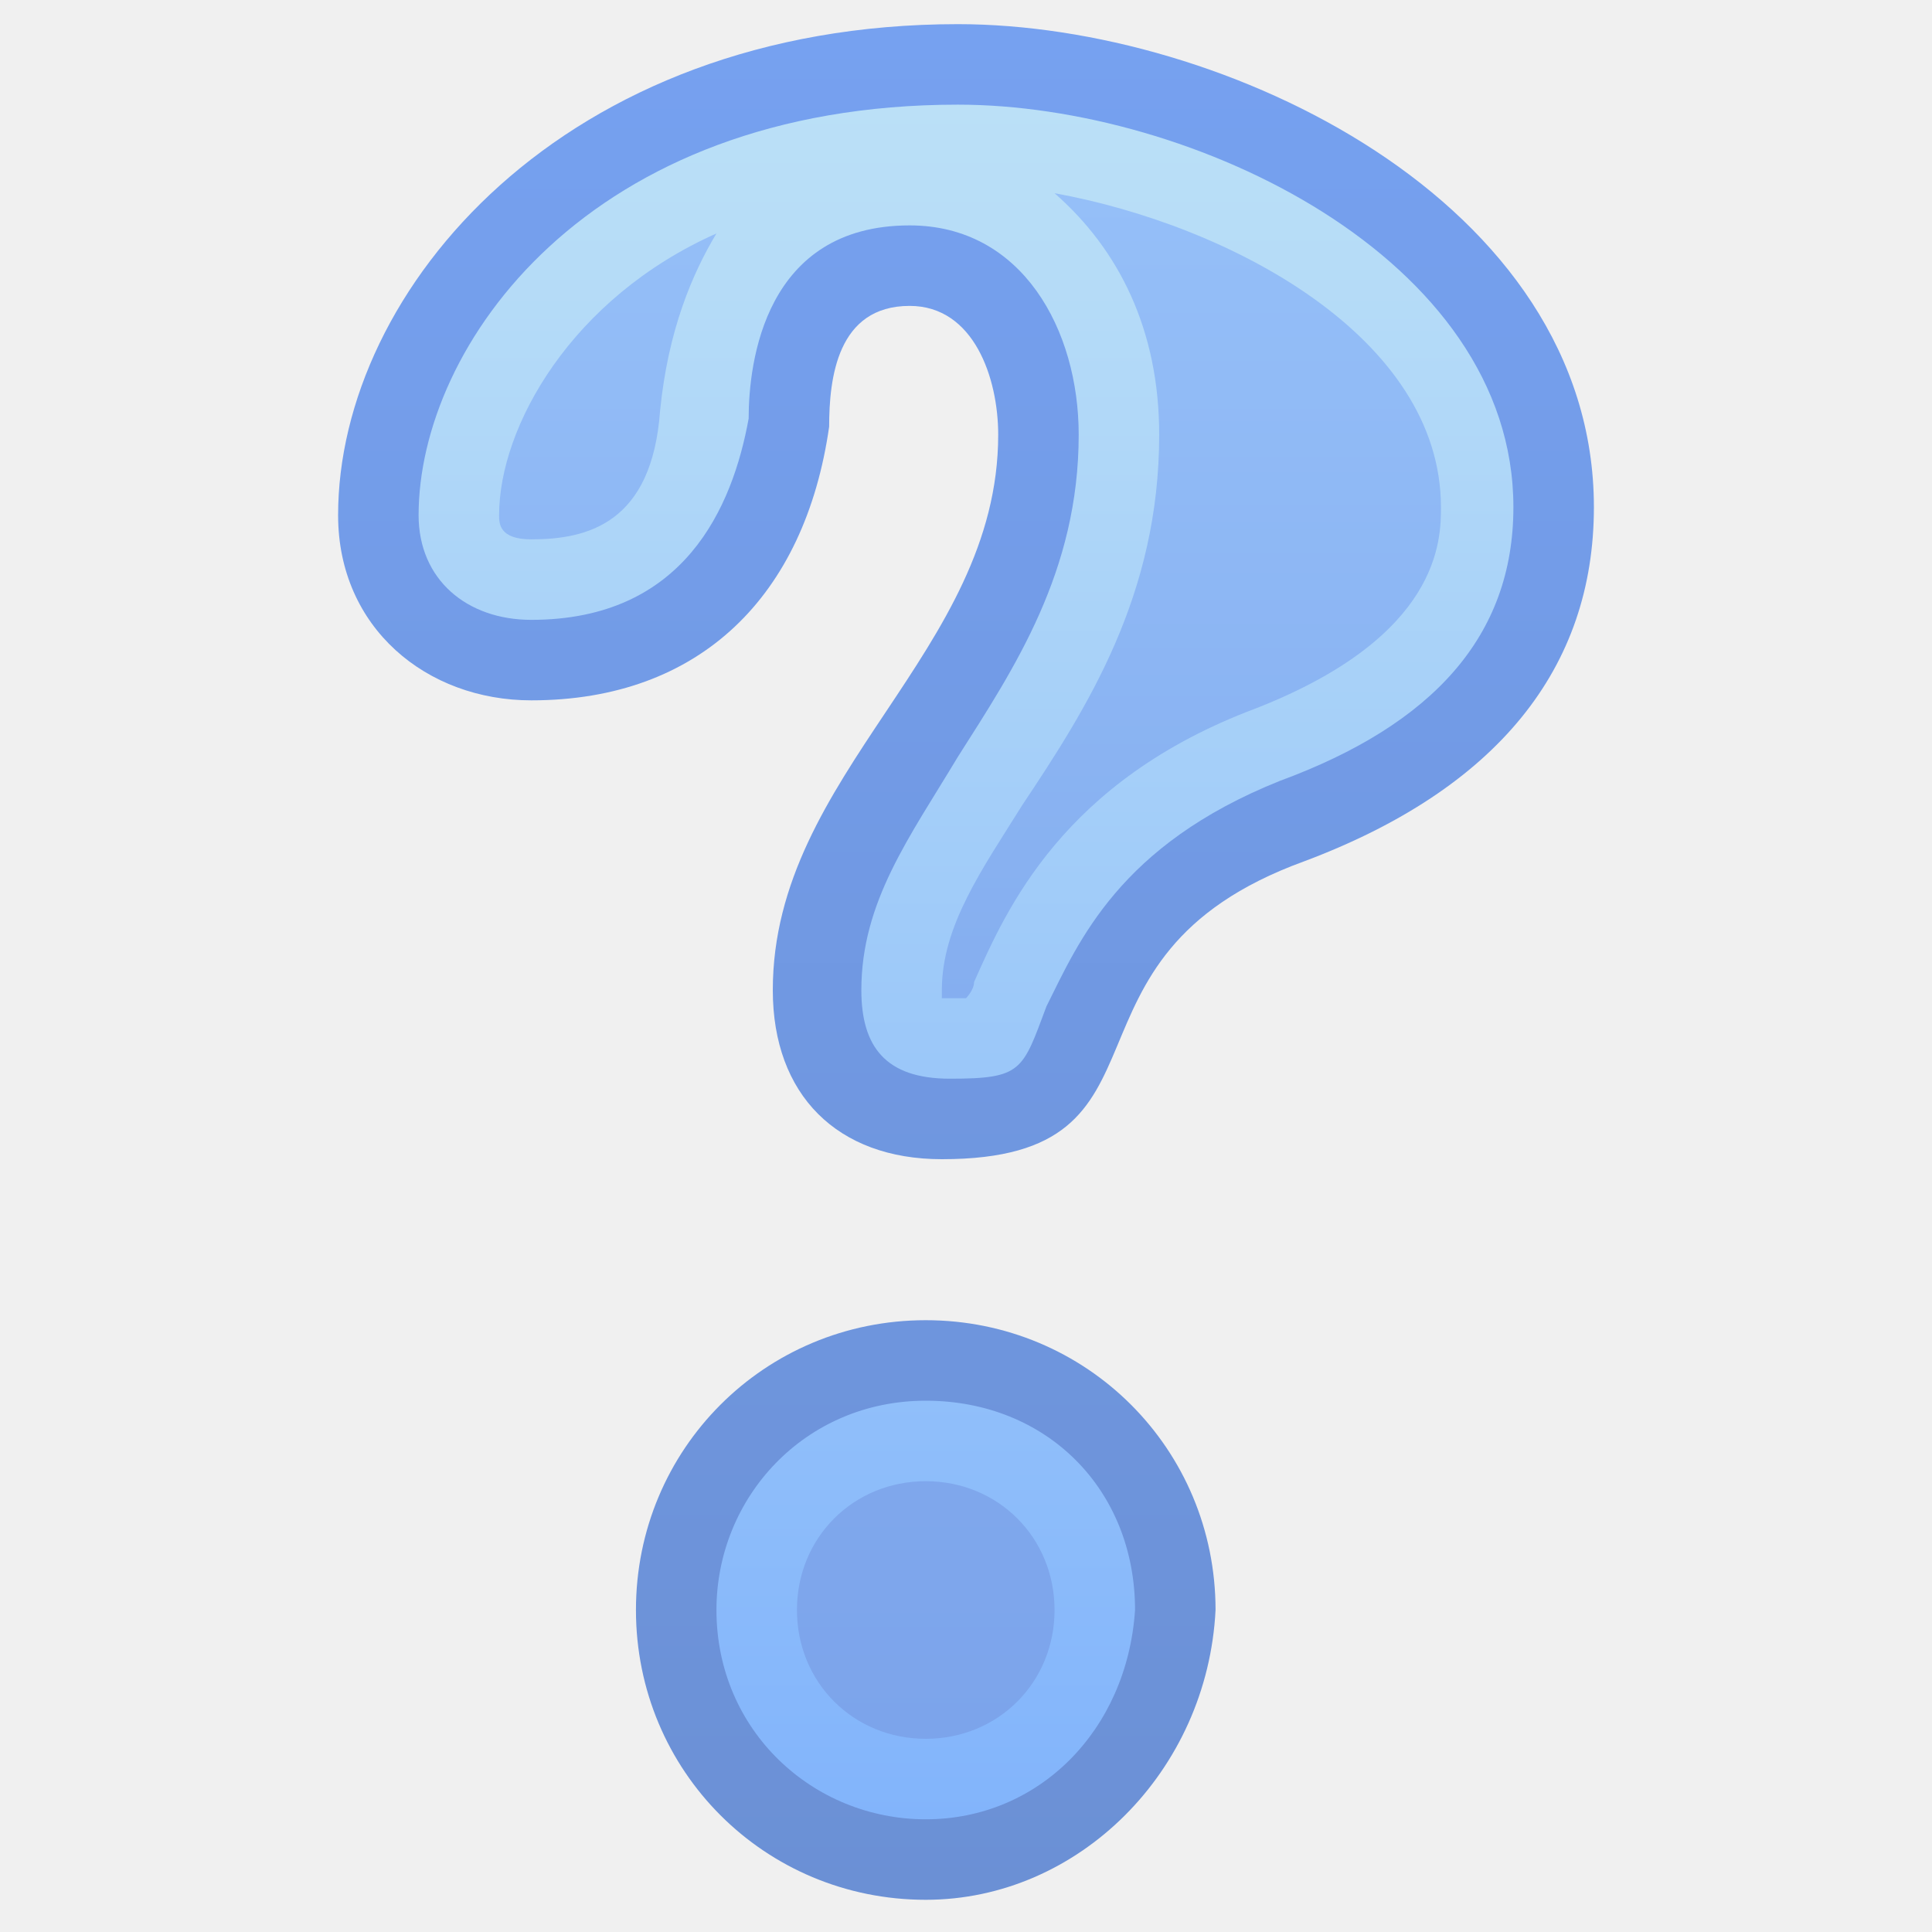
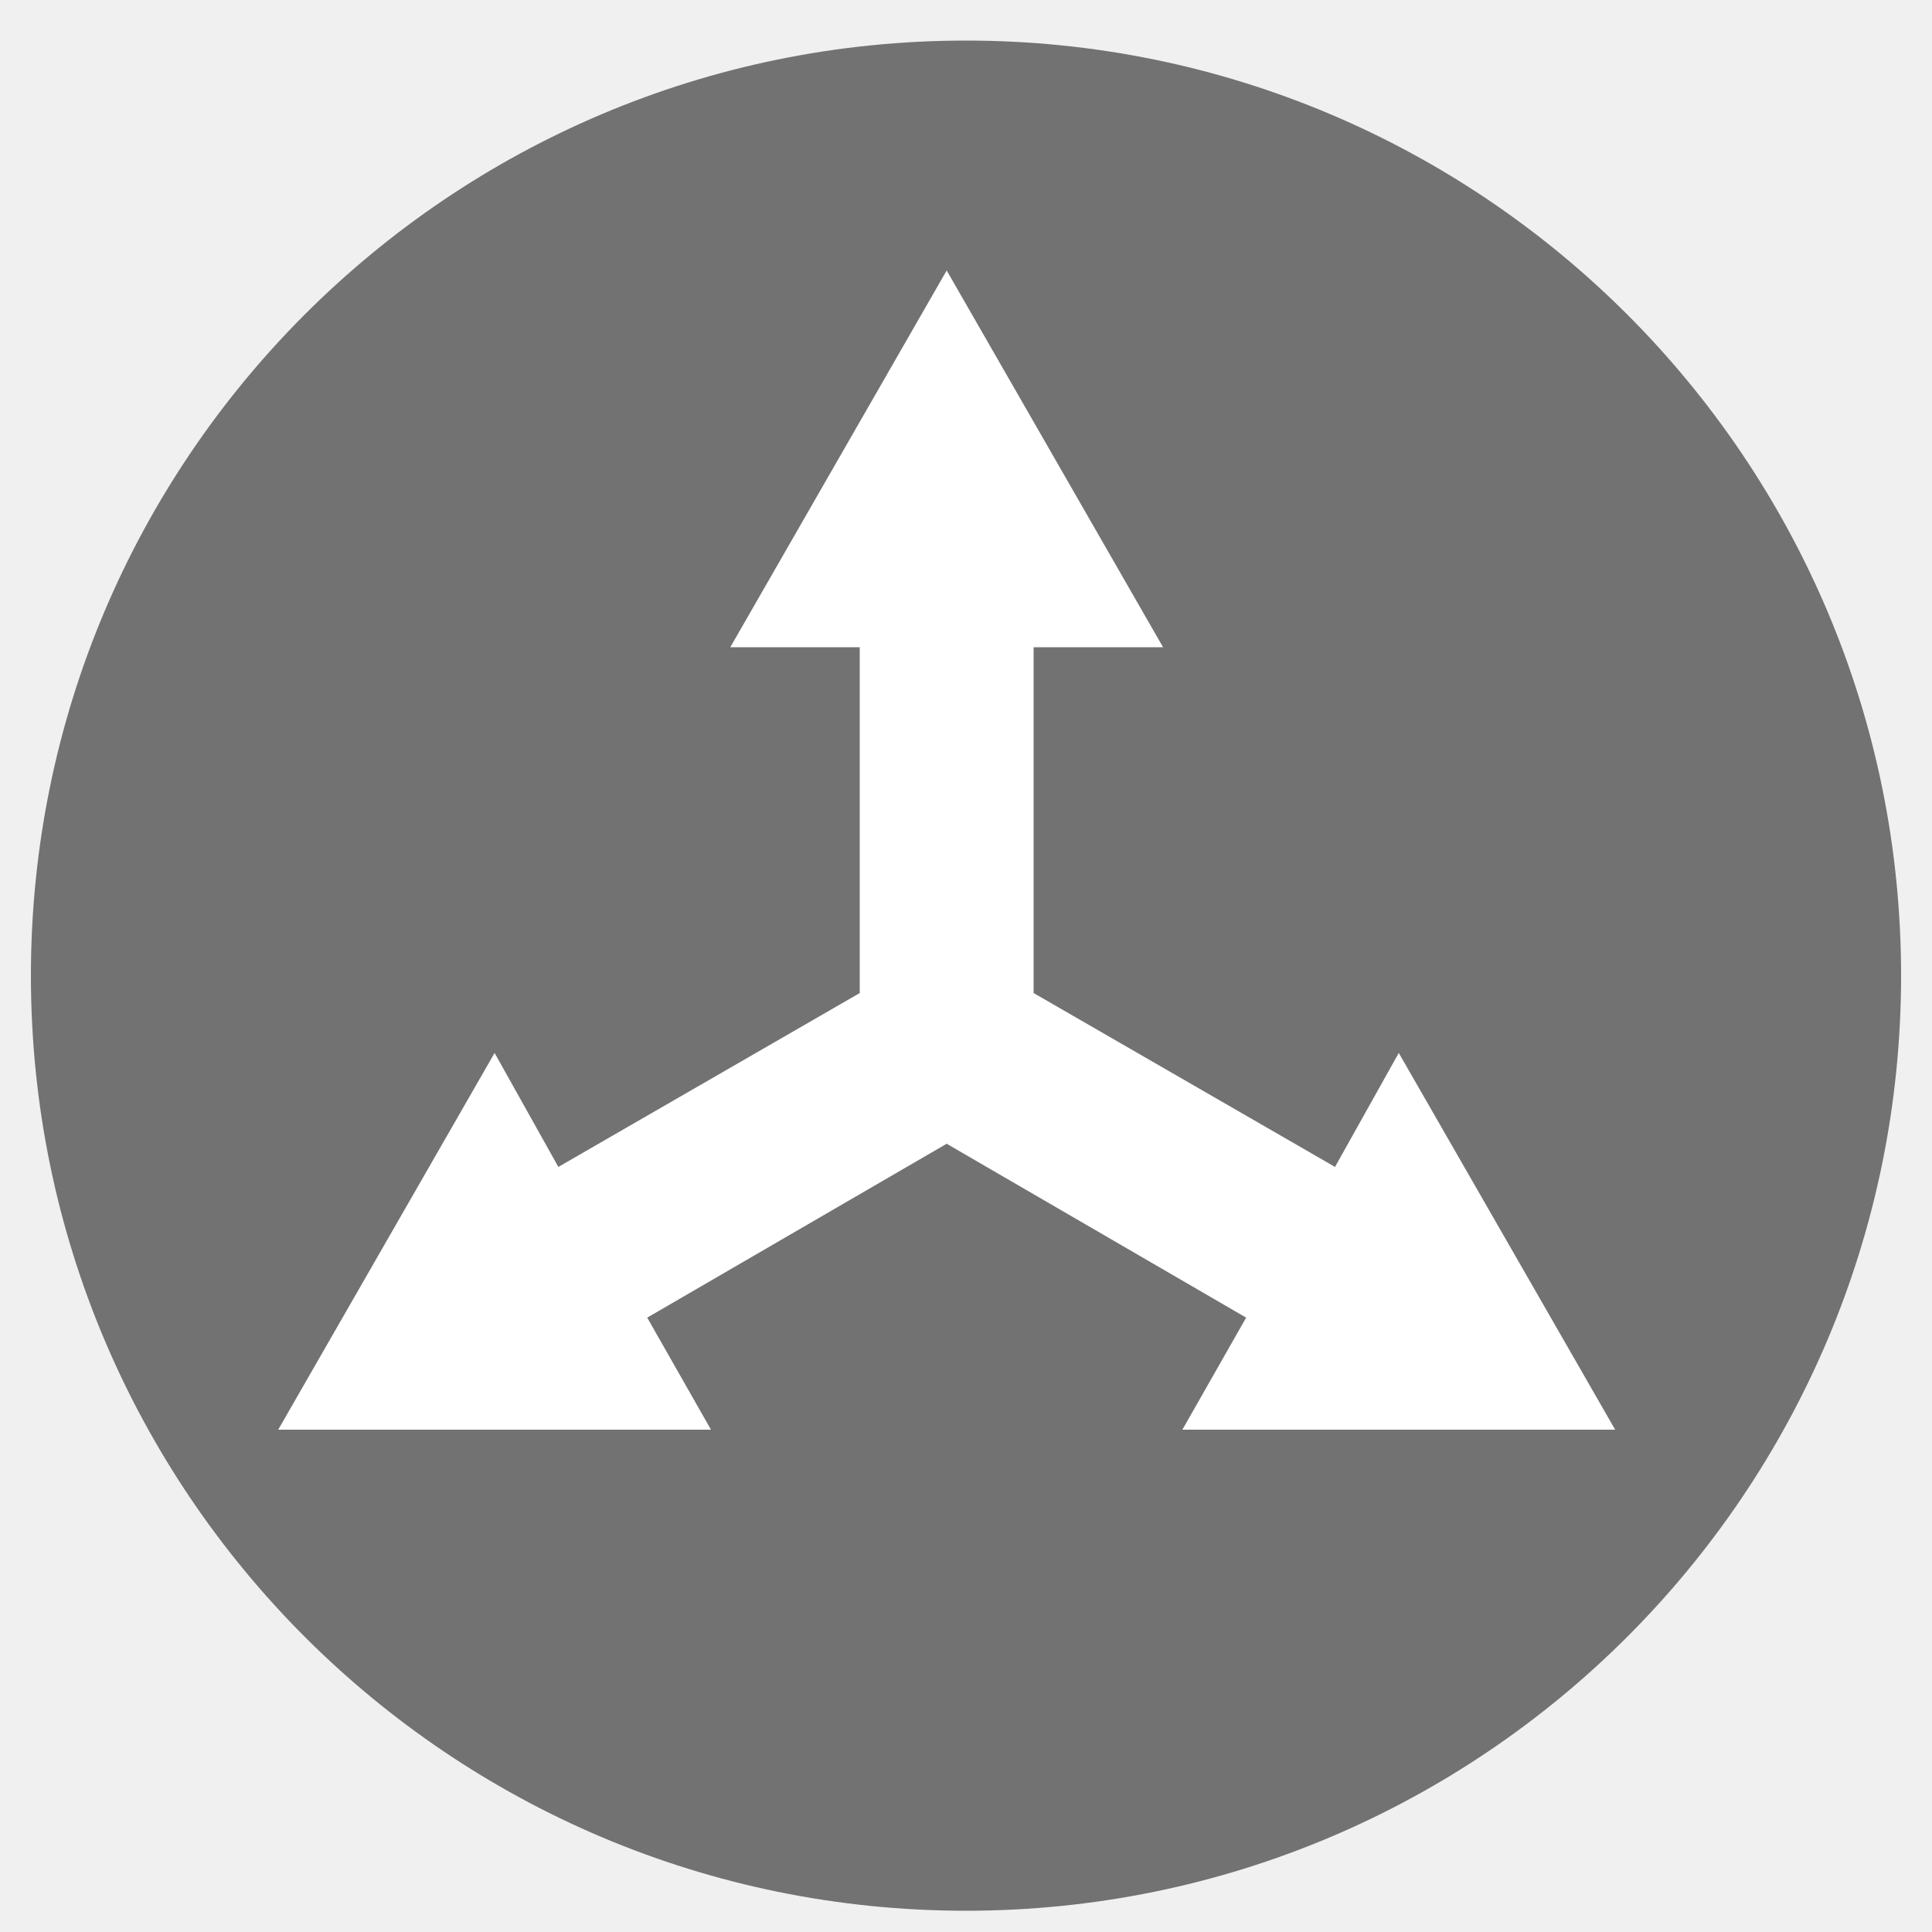
- <svg xmlns="http://www.w3.org/2000/svg" version="1.1" x="0px" y="0px" width="24px" height="24px" viewBox="-4.2 -0.3 24 24" style="overflow:visible;enable-background:new -4.2 -0.3 24 24;" xml:space="preserve" preserveAspectRatio="xMinYMid meet">
-   <defs>
- </defs>
-   <linearGradient id="SVGID_1_" gradientUnits="userSpaceOnUse" x1="7.824" y1="0" x2="7.824" y2="23.326">
-     <stop offset="0" style="stop-color:#76A1F0" />
-     <stop offset="1" style="stop-color:#6B90D5" />
-   </linearGradient>
-   <path style="fill:url(#SVGID_1_);" d="M2.4,8.4C1.1,8.4,0,7.5,0,6.1C0,3.3,2.8,0,7.7,0c3.3,0,7.9,2.2,7.9,6c0,2-1.2,3.5-3.6,4.4  c-3.3,1.2-1.4,3.7-4.5,3.7c-1.3,0-2.1-0.8-2.1-2.1c0-2.7,2.8-4.2,2.8-6.9c0-0.7-0.3-1.6-1.1-1.6c-0.9,0-1,0.9-1,1.5  C5.8,7.1,4.5,8.4,2.4,8.4z M7.3,23.3c-2,0-3.6-1.6-3.6-3.6c0-2,1.6-3.6,3.6-3.6c2,0,3.6,1.6,3.6,3.6C10.8,21.7,9.2,23.3,7.3,23.3z" />
-   <linearGradient id="SVGID_2_" gradientUnits="userSpaceOnUse" x1="7.824" y1="1" x2="7.824" y2="22.326">
-     <stop offset="0" style="stop-color:#BBE0F7" />
-     <stop offset="1" style="stop-color:#82B4FB" />
-   </linearGradient>
-   <path style="fill:url(#SVGID_2_);" d="M7.3,22.3c-1.4,0-2.6-1.1-2.6-2.6c0-1.4,1.1-2.6,2.6-2.6s2.6,1.1,2.6,2.6  C9.8,21.2,8.7,22.3,7.3,22.3z M7.6,13.1c-0.8,0-1.1-0.4-1.1-1.1c0-1.1,0.6-1.9,1.2-2.9c0.7-1.1,1.5-2.3,1.5-4c0-1.3-0.7-2.6-2.1-2.6  c-1.8,0-2,1.7-2,2.4C4.9,6,4.3,7.4,2.4,7.4C1.6,7.4,1,6.9,1,6.1C1,4,3.1,1,7.7,1c2.9,0,6.9,1.9,6.9,5c0,1.6-1,2.7-2.9,3.4  c-2,0.8-2.5,2-2.9,2.8C8.5,13,8.5,13.1,7.6,13.1z" />
-   <linearGradient id="SVGID_3_" gradientUnits="userSpaceOnUse" x1="7.824" y1="2.099" x2="7.824" y2="21.326">
-     <stop offset="0" style="stop-color:#95BFF8" />
-     <stop offset="0.557" style="stop-color:#84ADEF" />
-     <stop offset="1" style="stop-color:#7CA4EB" />
-   </linearGradient>
-   <path style="fill:url(#SVGID_3_);" d="M7.3,21.3c-0.9,0-1.6-0.7-1.6-1.6s0.7-1.6,1.6-1.6c0.9,0,1.6,0.7,1.6,1.6S8.2,21.3,7.3,21.3z   M7.6,12.1c-0.1,0-0.1,0-0.1,0c0,0,0-0.1,0-0.1c0-0.8,0.5-1.5,1-2.3c0.8-1.2,1.7-2.6,1.7-4.6c0-1.3-0.5-2.3-1.3-3  c2.2,0.4,4.8,1.8,4.8,3.9c0,0.4,0,1.6-2.3,2.5C9,9.4,8.3,11,7.9,11.9c0,0.1-0.1,0.2-0.1,0.2C7.8,12.1,7.7,12.1,7.6,12.1z M2.4,6.4  C2,6.4,2,6.2,2,6.1c0-1.1,0.9-2.7,2.7-3.5C4.4,3.1,4.1,3.8,4,4.8C3.9,6.2,3.1,6.4,2.4,6.4z" />
+ <svg xmlns="http://www.w3.org/2000/svg" version="1.1" id="Layer_1" x="0px" y="0px" viewBox="0 0 100 100" style="enable-background:new 0 0 100 100;" xml:space="preserve">
+   <style type="text/css">
+ 	.st0{fill:#727272;}
+ 	.st1{display:none;}
+ 	.st2{display:inline;fill:#FFFFFF;}
+ 	.st3{fill:#FFFFFF;}
+ </style>
+   <circle class="st0" cx="50" cy="50.5" r="48.4" />
+   <g transform="translate(0,-952.3622)" class="st1">
+     <path class="st2" d="M33.3,973.6c-3.3,0-6.3,3-6.3,6.3s3,6.3,6.3,6.3h14.6h13.9H73c-3.3,0-6.3-3-6.3-6.3s3-6.3,6.3-6.3H33.3z    M27,984.2v43.1c0,2.7,2.2,4.9,4.9,4.9H73v-44.6H61.8v16.7l-7-4.9l-7,4.9v-16.7H33.3C30.7,987.5,28.4,986.2,27,984.2L27,984.2z" />
+   </g>
+   <polygon class="st3" points="83.6,74 72.4,54.5 69.1,60.4 53.5,51.4 53.5,33.5 60.2,33.5 49,14 37.8,33.5 44.5,33.5 44.5,51.4   28.9,60.4 25.6,54.5 14.4,74 36.8,74 33.5,68.2 49,59.2 64.5,68.2 61.2,74 " />
</svg>
